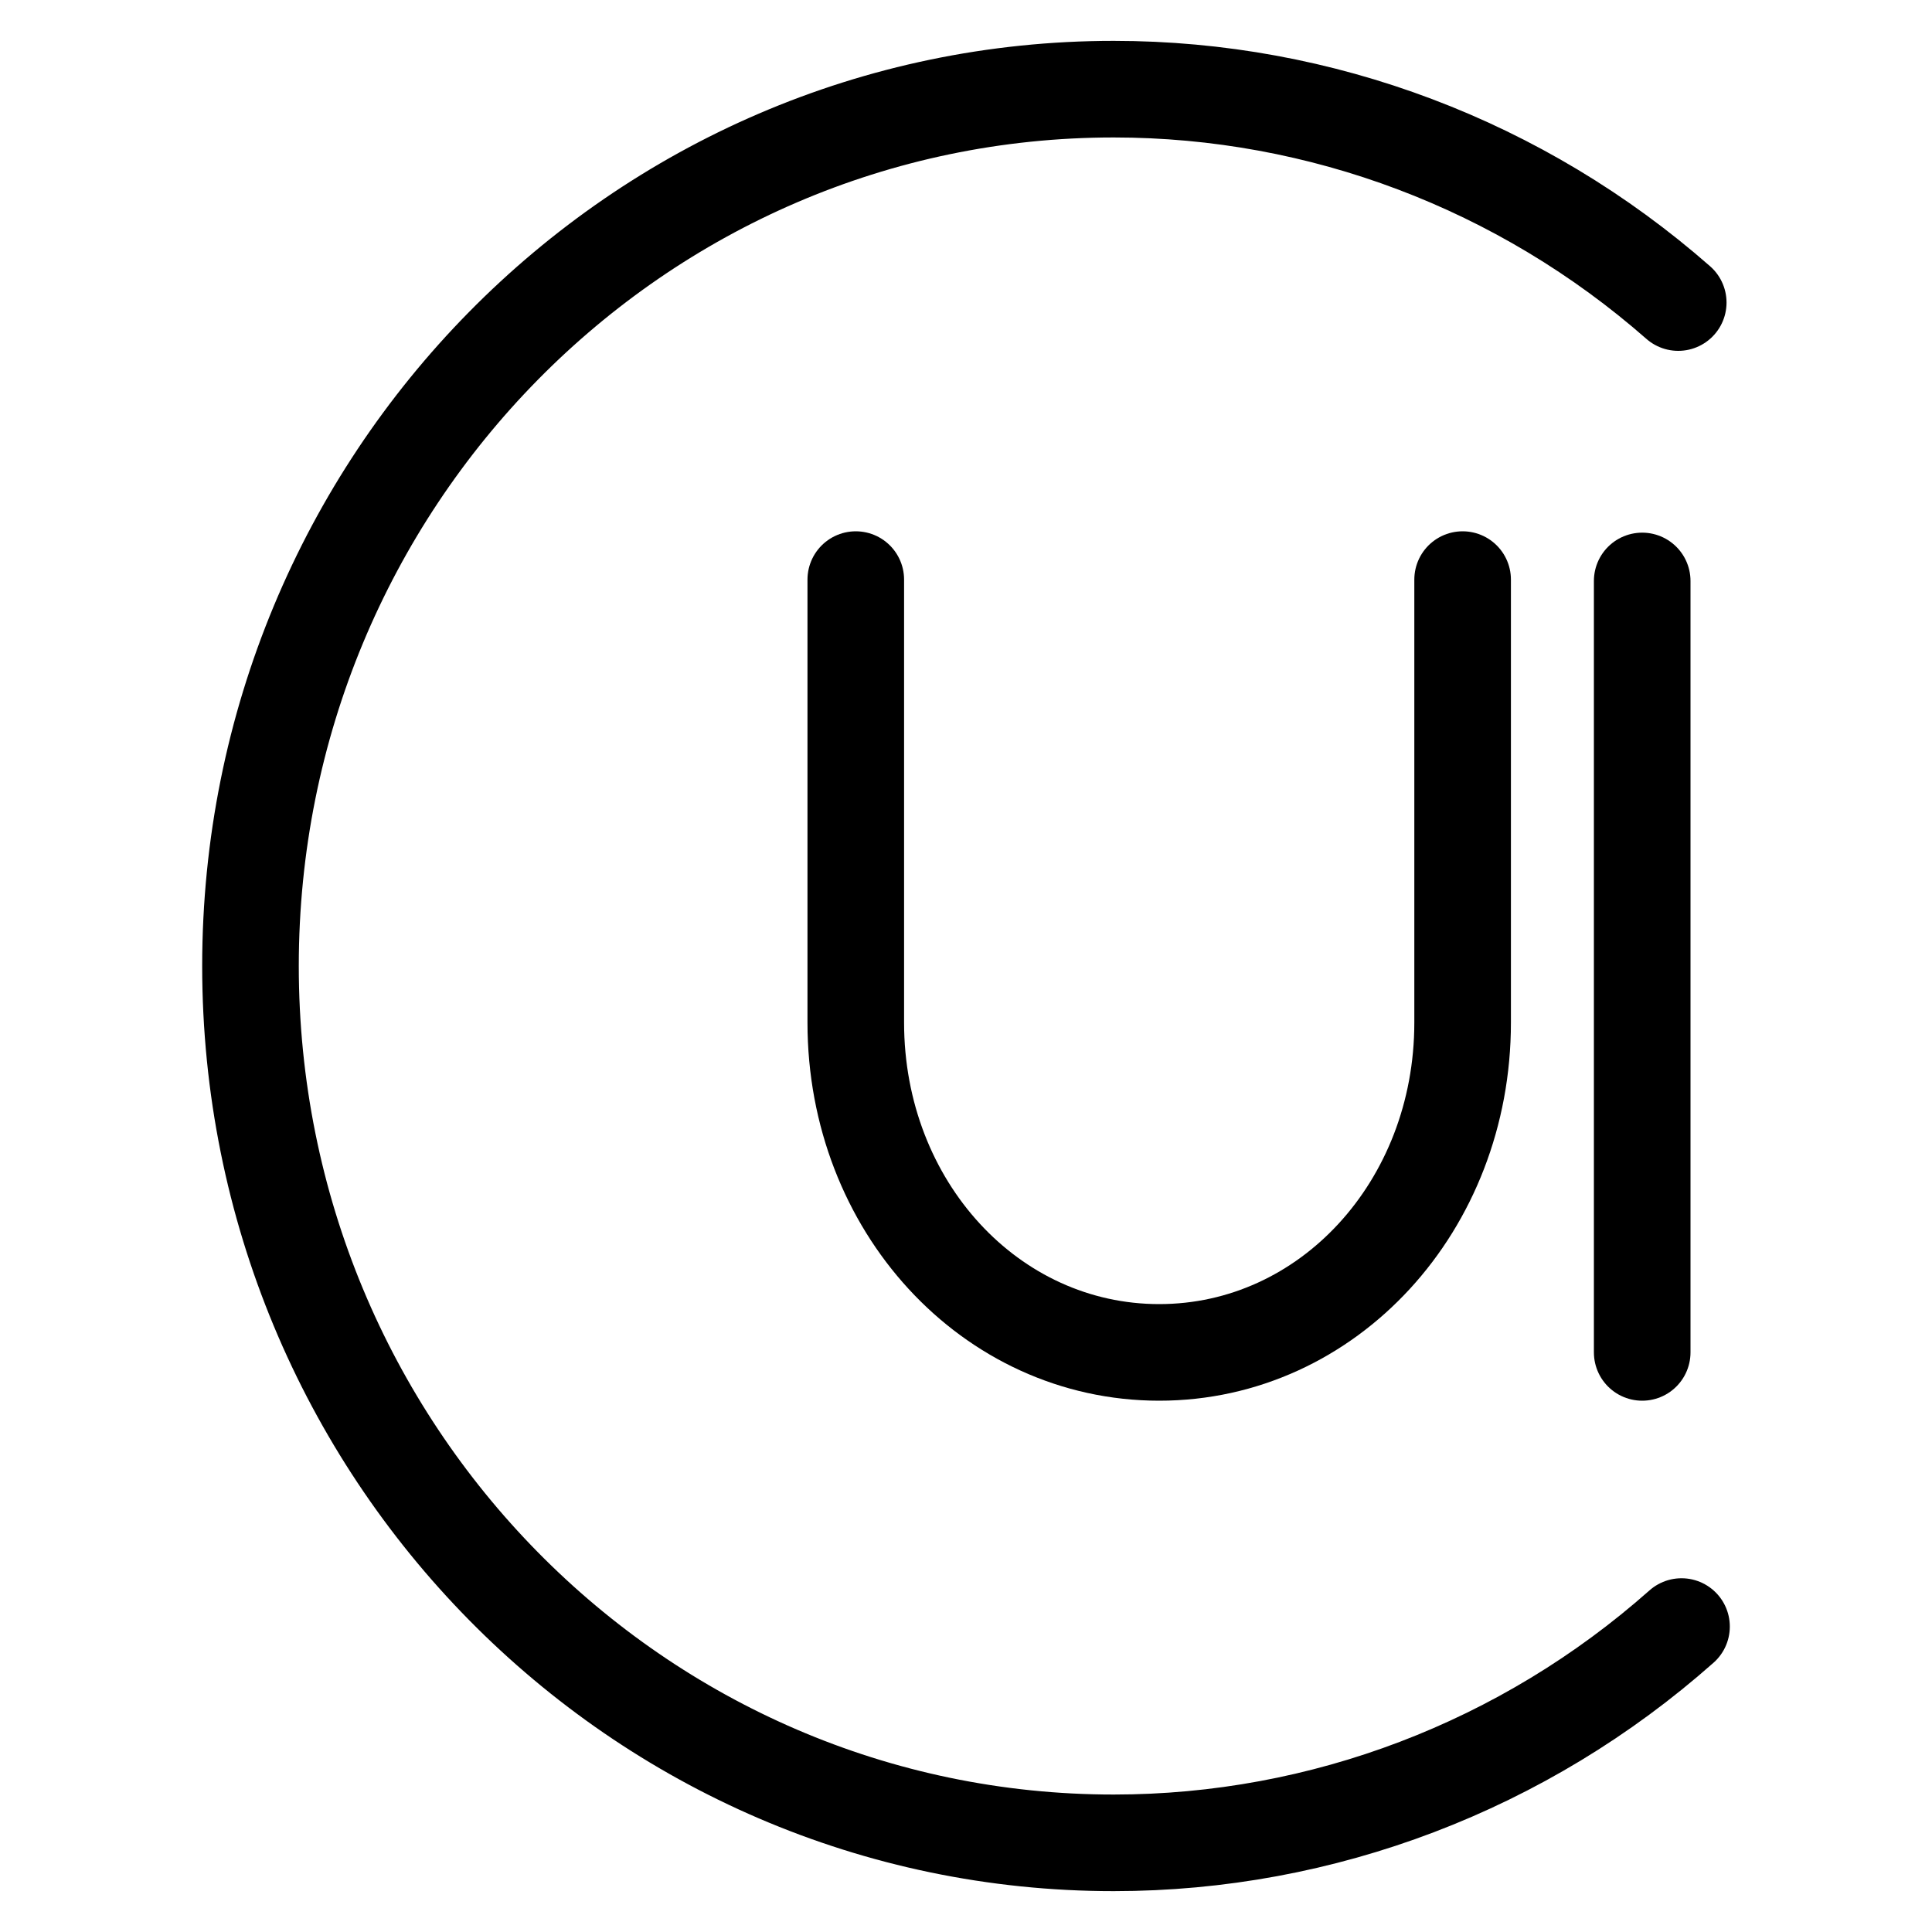
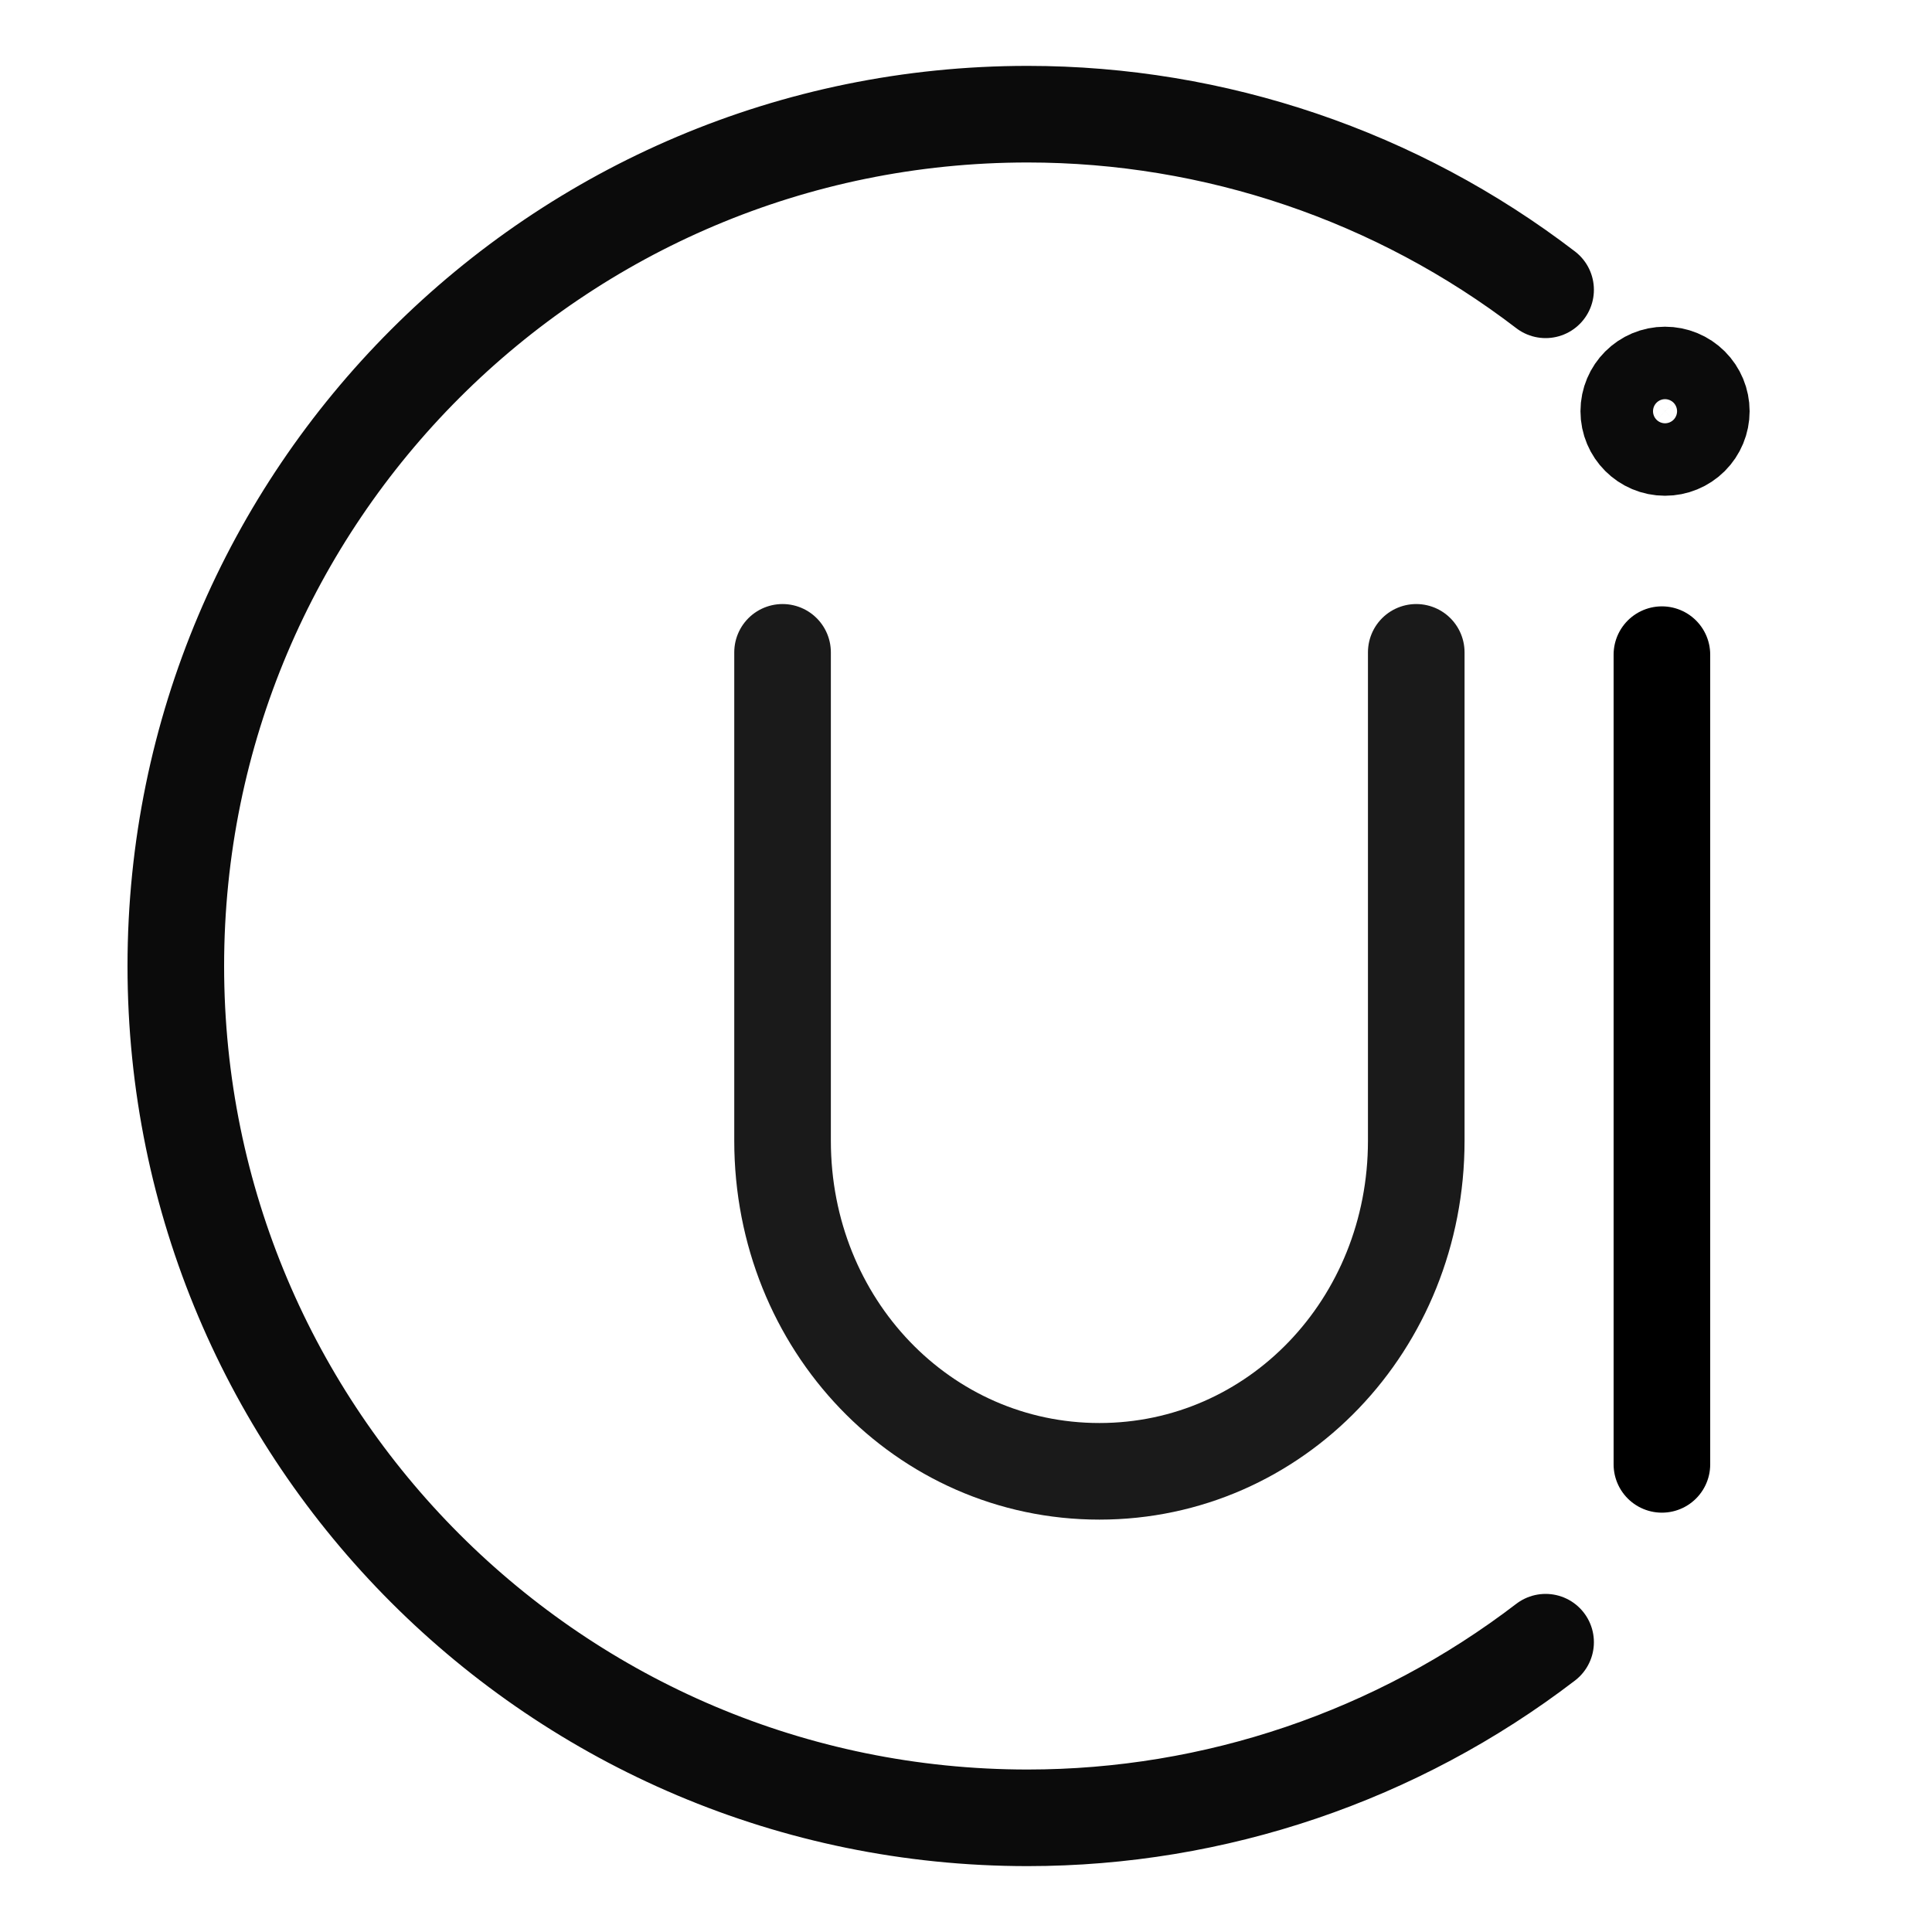
<svg xmlns="http://www.w3.org/2000/svg" width="20" height="20" viewBox="0 0 20 20" version="1.1" id="svg8">
  <defs id="defs2" />
-   <path d="m 15.141,6 v 4.586 C 15.141,12.485 13.747,14 12,14 v 0 C 10.253,14 8.859,12.485 8.859,10.586 V 6" style="color:#000000;font-style:normal;font-variant:normal;font-weight:normal;font-stretch:normal;font-size:medium;line-height:normal;font-family:sans-serif;font-variant-ligatures:normal;font-variant-position:normal;font-variant-caps:normal;font-variant-numeric:normal;font-variant-alternates:normal;font-variant-east-asian:normal;font-feature-settings:normal;font-variation-settings:normal;text-indent:0;text-align:start;text-decoration:none;text-decoration-line:none;text-decoration-style:solid;text-decoration-color:#000000;letter-spacing:normal;word-spacing:normal;text-transform:none;writing-mode:lr-tb;direction:ltr;text-orientation:mixed;dominant-baseline:auto;baseline-shift:baseline;text-anchor:start;white-space:normal;shape-padding:0;shape-margin:0;inline-size:0;clip-rule:nonzero;display:inline;overflow:visible;visibility:visible;isolation:auto;mix-blend-mode:normal;color-interpolation:sRGB;color-interpolation-filters:linearRGB;solid-color:#000000;solid-opacity:1;vector-effect:none;fill:none;fill-opacity:1;fill-rule:nonzero;stroke:#000000;stroke-width:1;stroke-linecap:round;stroke-linejoin:round;stroke-miterlimit:4;stroke-dasharray:none;stroke-dashoffset:0;stroke-opacity:1;paint-order:fill markers stroke;color-rendering:auto;image-rendering:auto;shape-rendering:auto;text-rendering:auto;enable-background:accumulate;stop-color:#000000" id="path909" />
-   <path id="path911" d="M 17,6.014 V 14" style="fill:none;stroke:#000000;stroke-width:1;stroke-linecap:round;stroke-linejoin:round;stroke-miterlimit:4;stroke-dasharray:none;stroke-opacity:1" />
-   <path d="M 17.407,16.838 A 8.937,9.077 0 0 1 11.53,19.077 8.937,9.077 0 0 1 2.593,10 8.937,9.077 0 0 1 11.53,0.923 8.937,9.077 0 0 1 17.373,3.132" style="fill:none;stroke:#000000;stroke-width:1;stroke-linecap:round;stroke-linejoin:round;stroke-miterlimit:4;stroke-dasharray:none;stroke-opacity:1;paint-order:fill markers stroke" id="path915" />
+   <path id="path909-1" style="color:#000000;font-style:normal;font-variant:normal;font-weight:normal;font-stretch:normal;font-size:medium;line-height:normal;font-family:sans-serif;font-variant-ligatures:normal;font-variant-position:normal;font-variant-caps:normal;font-variant-numeric:normal;font-variant-alternates:normal;font-variant-east-asian:normal;font-feature-settings:normal;font-variation-settings:normal;text-indent:0;text-align:start;text-decoration:none;text-decoration-line:none;text-decoration-style:solid;text-decoration-color:#000000;letter-spacing:normal;word-spacing:normal;text-transform:none;writing-mode:lr-tb;direction:ltr;text-orientation:mixed;dominant-baseline:auto;baseline-shift:baseline;text-anchor:start;white-space:normal;shape-padding:0;shape-margin:0;inline-size:0;clip-rule:nonzero;display:inline;overflow:visible;visibility:visible;isolation:auto;mix-blend-mode:normal;color-interpolation:sRGB;color-interpolation-filters:linearRGB;solid-color:#000000;solid-opacity:1;vector-effect:none;fill:none;fill-opacity:1;fill-rule:nonzero;stroke:#1a1a1a;stroke-width:1;stroke-linecap:round;stroke-linejoin:round;stroke-miterlimit:4;stroke-dasharray:none;stroke-dashoffset:0;stroke-opacity:1;paint-order:fill markers stroke;color-rendering:auto;image-rendering:auto;shape-rendering:auto;text-rendering:auto;enable-background:accumulate;stop-color:#000000" d="m 14.661,6.753 v 5.056 c 0,1.903 -1.456,3.422 -3.28,3.422 v 0 c -1.824,0 -3.28,-1.519 -3.28,-3.422 V 6.753" />
+   <path style="fill:none;stroke:#000000;stroke-width:1;stroke-linecap:round;stroke-linejoin:round;stroke-miterlimit:4;stroke-dasharray:none;stroke-opacity:1" d="M 17.204,6.777 V 15.159" id="path911-4" />
+   <path id="path834" style="fill:none;stroke:#000000;stroke-width:1;stroke-linecap:round;stroke-linejoin:round;stroke-miterlimit:4;stroke-dasharray:none;stroke-opacity:0.956;paint-order:fill markers stroke" d="M 17.612,4.257 A 0.375,0.375 0 0 1 17.236,4.632 0.375,0.375 0 0 1 16.861,4.257 0.375,0.375 0 0 1 17.236,3.882 0.375,0.375 0 0 1 17.612,4.257 Z" />
+   <path id="path845" style="fill:none;stroke:#000000;stroke-width:1;stroke-linecap:round;stroke-linejoin:round;stroke-miterlimit:4;stroke-dasharray:none;stroke-opacity:0.956;paint-order:fill markers stroke" d="M 16,17 A 8.818,8.818 0 0 1 10.638,18.818 8.818,8.818 0 0 1 1.82,10 8.818,8.818 0 0 1 10.638,1.182 8.818,8.818 0 0 1 16,3" />
</svg>
